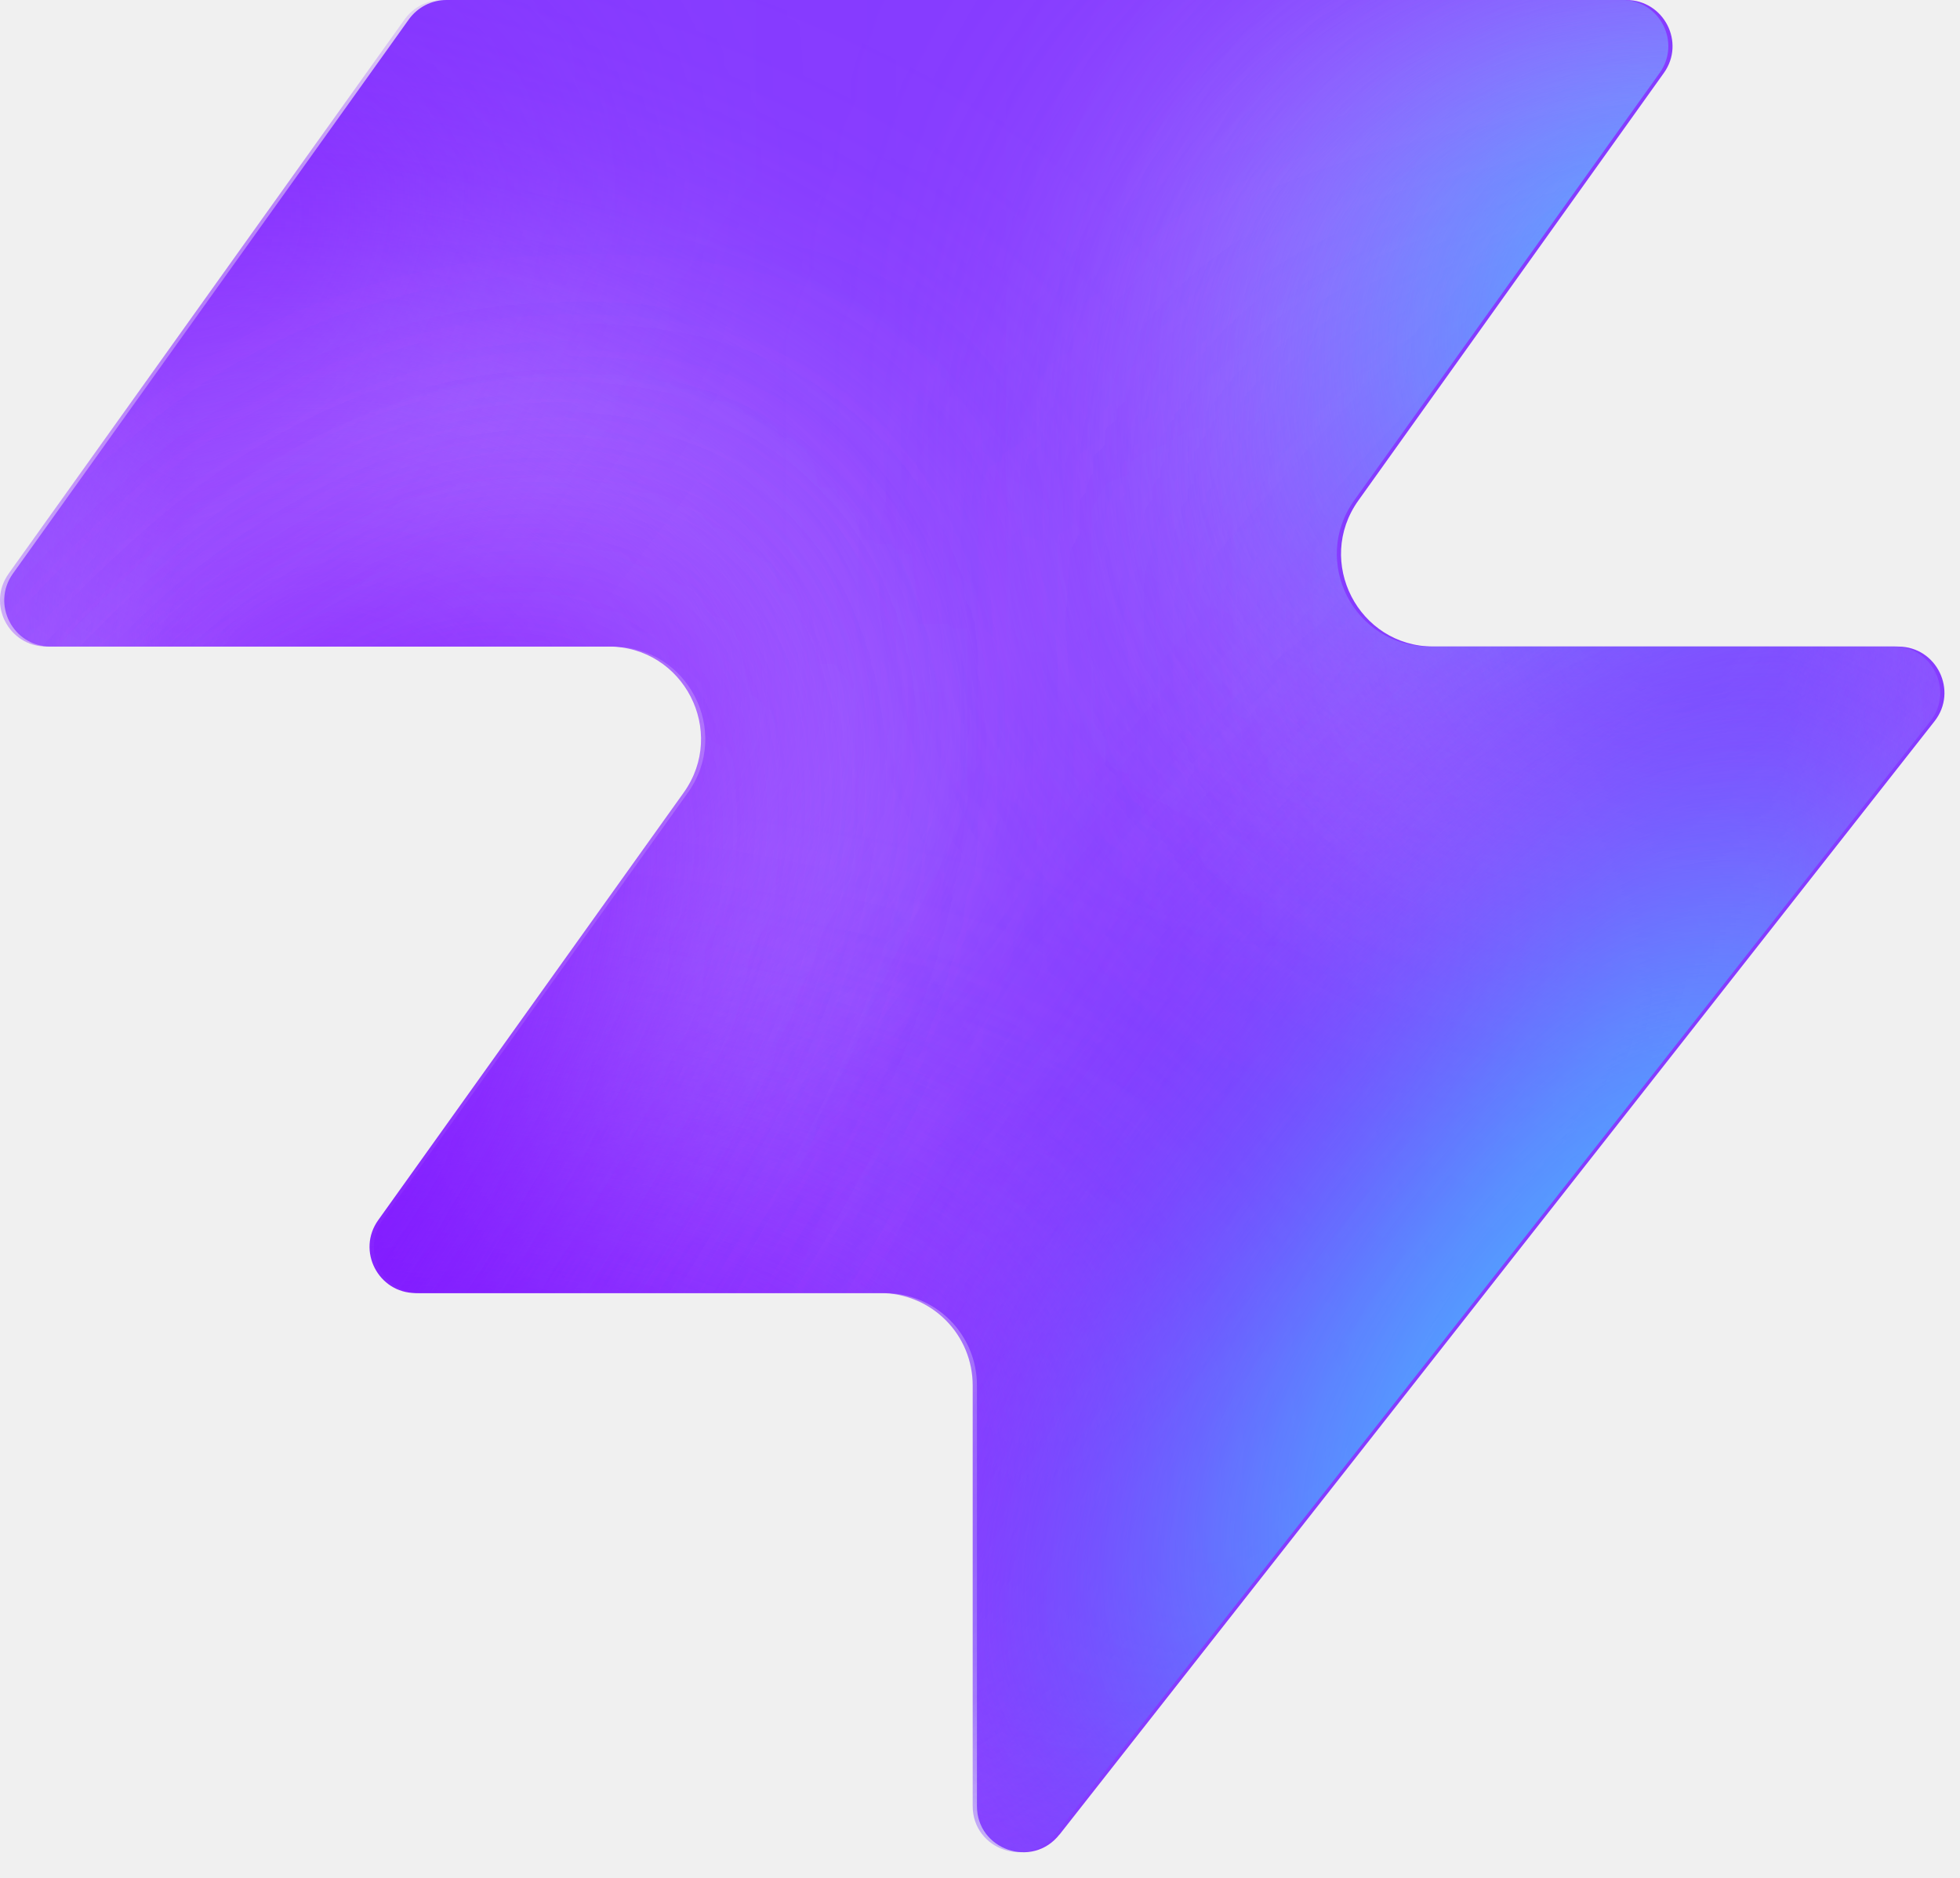
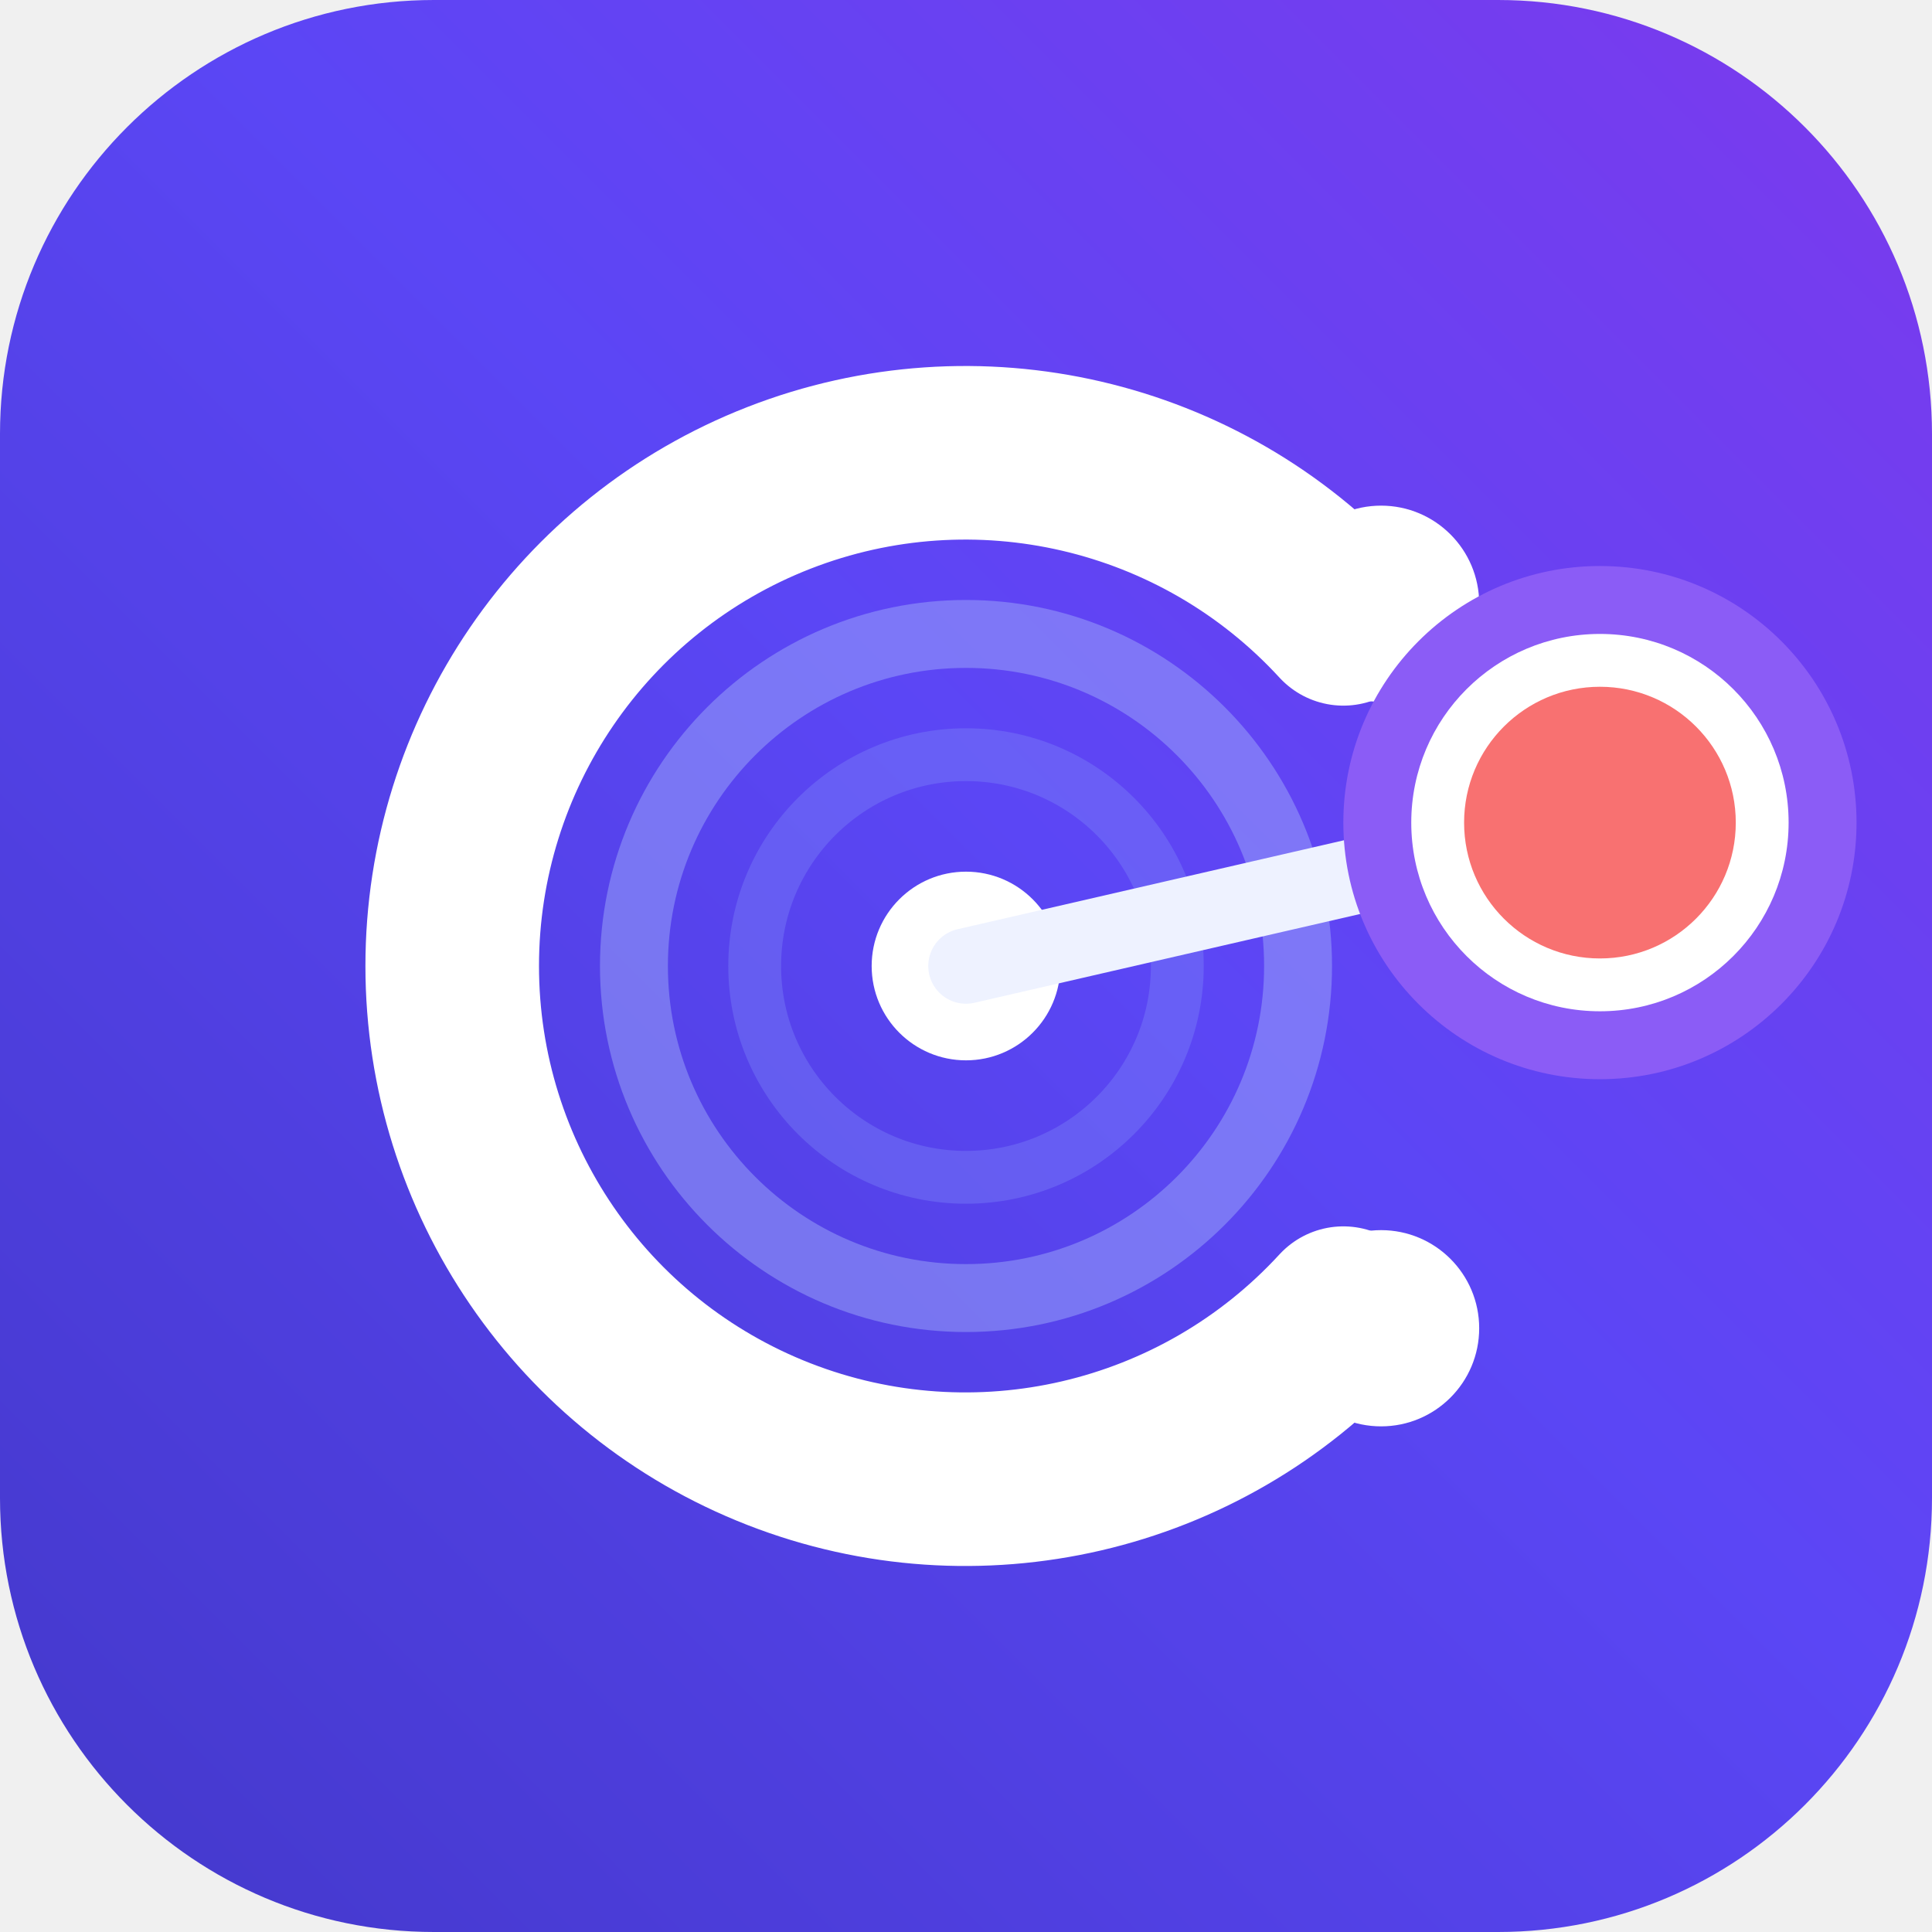
- <svg xmlns="http://www.w3.org/2000/svg" width="48" height="46" fill="none" viewBox="0 0 48 46">
-   <path fill="#863bff" d="M25.946 44.938c-.664.845-2.021.375-2.021-.698V33.937a2.26 2.26 0 0 0-2.262-2.262H10.287c-.92 0-1.456-1.04-.92-1.788l7.48-10.471c1.07-1.497 0-3.578-1.842-3.578H1.237c-.92 0-1.456-1.04-.92-1.788L10.013.474c.214-.297.556-.474.92-.474h28.894c.92 0 1.456 1.04.92 1.788l-7.48 10.471c-1.07 1.498 0 3.579 1.842 3.579h11.377c.943 0 1.473 1.088.89 1.83L25.947 44.94z" style="fill:#863bff;fill:color(display-p3 .525 .23 1);fill-opacity:1" />
-   <mask id="a" width="48" height="46" x="0" y="0" maskUnits="userSpaceOnUse" style="mask-type:alpha">
-     <path fill="#000" d="M25.842 44.938c-.664.844-2.021.375-2.021-.698V33.937a2.26 2.26 0 0 0-2.262-2.262H10.183c-.92 0-1.456-1.04-.92-1.788l7.48-10.471c1.07-1.498 0-3.579-1.842-3.579H1.133c-.92 0-1.456-1.04-.92-1.787L9.91.473c.214-.297.556-.474.92-.474h28.894c.92 0 1.456 1.04.92 1.788l-7.48 10.471c-1.07 1.498 0 3.578 1.842 3.578h11.377c.943 0 1.473 1.088.89 1.832L25.843 44.94z" style="fill:#000;fill-opacity:1" />
-   </mask>
-   <g mask="url(#a)">
-     <g filter="url(#b)">
-       <ellipse cx="5.508" cy="14.704" fill="#ede6ff" rx="5.508" ry="14.704" style="fill:#ede6ff;fill:color(display-p3 .927 .903 1);fill-opacity:1" transform="matrix(.00324 1 1 -.00324 -4.47 31.516)" />
-     </g>
-     <g filter="url(#c)">
-       <ellipse cx="10.399" cy="29.851" fill="#ede6ff" rx="10.399" ry="29.851" style="fill:#ede6ff;fill:color(display-p3 .927 .903 1);fill-opacity:1" transform="matrix(.00324 1 1 -.00324 -39.328 7.883)" />
-     </g>
-     <g filter="url(#d)">
-       <ellipse cx="5.508" cy="30.487" fill="#7e14ff" rx="5.508" ry="30.487" style="fill:#7e14ff;fill:color(display-p3 .492 .077 1);fill-opacity:1" transform="rotate(89.814 -25.913 -14.639)scale(1 -1)" />
-     </g>
-     <g filter="url(#e)">
-       <ellipse cx="5.508" cy="30.599" fill="#7e14ff" rx="5.508" ry="30.599" style="fill:#7e14ff;fill:color(display-p3 .492 .077 1);fill-opacity:1" transform="rotate(89.814 -32.644 -3.334)scale(1 -1)" />
-     </g>
-     <g filter="url(#f)">
-       <ellipse cx="5.508" cy="30.599" fill="#7e14ff" rx="5.508" ry="30.599" style="fill:#7e14ff;fill:color(display-p3 .492 .077 1);fill-opacity:1" transform="matrix(.00324 1 1 -.00324 -34.34 30.47)" />
-     </g>
-     <g filter="url(#g)">
-       <ellipse cx="14.072" cy="22.078" fill="#ede6ff" rx="14.072" ry="22.078" style="fill:#ede6ff;fill:color(display-p3 .927 .903 1);fill-opacity:1" transform="rotate(93.35 24.506 48.493)scale(-1 1)" />
-     </g>
-     <g filter="url(#h)">
-       <ellipse cx="3.47" cy="21.501" fill="#7e14ff" rx="3.47" ry="21.501" style="fill:#7e14ff;fill:color(display-p3 .492 .077 1);fill-opacity:1" transform="rotate(89.009 28.708 47.59)scale(-1 1)" />
-     </g>
-     <g filter="url(#i)">
-       <ellipse cx="3.47" cy="21.501" fill="#7e14ff" rx="3.47" ry="21.501" style="fill:#7e14ff;fill:color(display-p3 .492 .077 1);fill-opacity:1" transform="rotate(89.009 28.708 47.59)scale(-1 1)" />
-     </g>
-     <g filter="url(#j)">
-       <ellipse cx=".387" cy="8.972" fill="#7e14ff" rx="4.407" ry="29.108" style="fill:#7e14ff;fill:color(display-p3 .492 .077 1);fill-opacity:1" transform="rotate(39.51 .387 8.972)" />
-     </g>
-     <g filter="url(#k)">
-       <ellipse cx="47.523" cy="-6.092" fill="#7e14ff" rx="4.407" ry="29.108" style="fill:#7e14ff;fill:color(display-p3 .492 .077 1);fill-opacity:1" transform="rotate(37.892 47.523 -6.092)" />
-     </g>
-     <g filter="url(#l)">
-       <ellipse cx="41.412" cy="6.333" fill="#47bfff" rx="5.971" ry="9.665" style="fill:#47bfff;fill:color(display-p3 .28 .748 1);fill-opacity:1" transform="rotate(37.892 41.412 6.333)" />
-     </g>
-     <g filter="url(#m)">
-       <ellipse cx="-1.879" cy="38.332" fill="#7e14ff" rx="4.407" ry="29.108" style="fill:#7e14ff;fill:color(display-p3 .492 .077 1);fill-opacity:1" transform="rotate(37.892 -1.88 38.332)" />
-     </g>
-     <g filter="url(#n)">
-       <ellipse cx="-1.879" cy="38.332" fill="#7e14ff" rx="4.407" ry="29.108" style="fill:#7e14ff;fill:color(display-p3 .492 .077 1);fill-opacity:1" transform="rotate(37.892 -1.88 38.332)" />
-     </g>
-     <g filter="url(#o)">
-       <ellipse cx="35.651" cy="29.907" fill="#7e14ff" rx="4.407" ry="29.108" style="fill:#7e14ff;fill:color(display-p3 .492 .077 1);fill-opacity:1" transform="rotate(37.892 35.651 29.907)" />
-     </g>
-     <g filter="url(#p)">
-       <ellipse cx="38.418" cy="32.4" fill="#47bfff" rx="5.971" ry="15.297" style="fill:#47bfff;fill:color(display-p3 .28 .748 1);fill-opacity:1" transform="rotate(37.892 38.418 32.4)" />
-     </g>
-   </g>
+ <svg xmlns="http://www.w3.org/2000/svg" width="30" height="30" viewBox="0 0 512 512" fill="none" style="flex-shrink:0;border-radius:8px;box-shadow:0 2px 8px rgba(79,70,229,0.25)">
  <defs>
-     <filter id="b" width="60.045" height="41.654" x="-19.77" y="16.149" color-interpolation-filters="sRGB" filterUnits="userSpaceOnUse">
-       <feFlood flood-opacity="0" result="BackgroundImageFix" />
-       <feBlend in="SourceGraphic" in2="BackgroundImageFix" result="shape" />
-       <feGaussianBlur result="effect1_foregroundBlur_2002_17158" stdDeviation="7.659" />
-     </filter>
-     <filter id="c" width="90.34" height="51.437" x="-54.613" y="-7.533" color-interpolation-filters="sRGB" filterUnits="userSpaceOnUse">
-       <feFlood flood-opacity="0" result="BackgroundImageFix" />
-       <feBlend in="SourceGraphic" in2="BackgroundImageFix" result="shape" />
-       <feGaussianBlur result="effect1_foregroundBlur_2002_17158" stdDeviation="7.659" />
-     </filter>
-     <filter id="d" width="79.355" height="29.4" x="-49.64" y="2.03" color-interpolation-filters="sRGB" filterUnits="userSpaceOnUse">
-       <feFlood flood-opacity="0" result="BackgroundImageFix" />
-       <feBlend in="SourceGraphic" in2="BackgroundImageFix" result="shape" />
-       <feGaussianBlur result="effect1_foregroundBlur_2002_17158" stdDeviation="4.596" />
-     </filter>
-     <filter id="e" width="79.579" height="29.4" x="-45.045" y="20.029" color-interpolation-filters="sRGB" filterUnits="userSpaceOnUse">
-       <feFlood flood-opacity="0" result="BackgroundImageFix" />
-       <feBlend in="SourceGraphic" in2="BackgroundImageFix" result="shape" />
-       <feGaussianBlur result="effect1_foregroundBlur_2002_17158" stdDeviation="4.596" />
-     </filter>
-     <filter id="f" width="79.579" height="29.4" x="-43.513" y="21.178" color-interpolation-filters="sRGB" filterUnits="userSpaceOnUse">
-       <feFlood flood-opacity="0" result="BackgroundImageFix" />
-       <feBlend in="SourceGraphic" in2="BackgroundImageFix" result="shape" />
-       <feGaussianBlur result="effect1_foregroundBlur_2002_17158" stdDeviation="4.596" />
-     </filter>
-     <filter id="g" width="74.749" height="58.852" x="15.756" y="-17.901" color-interpolation-filters="sRGB" filterUnits="userSpaceOnUse">
-       <feFlood flood-opacity="0" result="BackgroundImageFix" />
-       <feBlend in="SourceGraphic" in2="BackgroundImageFix" result="shape" />
-       <feGaussianBlur result="effect1_foregroundBlur_2002_17158" stdDeviation="7.659" />
-     </filter>
-     <filter id="h" width="61.377" height="25.362" x="23.548" y="2.284" color-interpolation-filters="sRGB" filterUnits="userSpaceOnUse">
-       <feFlood flood-opacity="0" result="BackgroundImageFix" />
-       <feBlend in="SourceGraphic" in2="BackgroundImageFix" result="shape" />
-       <feGaussianBlur result="effect1_foregroundBlur_2002_17158" stdDeviation="4.596" />
-     </filter>
-     <filter id="i" width="61.377" height="25.362" x="23.548" y="2.284" color-interpolation-filters="sRGB" filterUnits="userSpaceOnUse">
-       <feFlood flood-opacity="0" result="BackgroundImageFix" />
-       <feBlend in="SourceGraphic" in2="BackgroundImageFix" result="shape" />
-       <feGaussianBlur result="effect1_foregroundBlur_2002_17158" stdDeviation="4.596" />
-     </filter>
-     <filter id="j" width="56.045" height="63.649" x="-27.636" y="-22.853" color-interpolation-filters="sRGB" filterUnits="userSpaceOnUse">
-       <feFlood flood-opacity="0" result="BackgroundImageFix" />
-       <feBlend in="SourceGraphic" in2="BackgroundImageFix" result="shape" />
-       <feGaussianBlur result="effect1_foregroundBlur_2002_17158" stdDeviation="4.596" />
-     </filter>
-     <filter id="k" width="54.814" height="64.646" x="20.116" y="-38.415" color-interpolation-filters="sRGB" filterUnits="userSpaceOnUse">
-       <feFlood flood-opacity="0" result="BackgroundImageFix" />
-       <feBlend in="SourceGraphic" in2="BackgroundImageFix" result="shape" />
-       <feGaussianBlur result="effect1_foregroundBlur_2002_17158" stdDeviation="4.596" />
-     </filter>
-     <filter id="l" width="33.541" height="35.313" x="24.641" y="-11.323" color-interpolation-filters="sRGB" filterUnits="userSpaceOnUse">
-       <feFlood flood-opacity="0" result="BackgroundImageFix" />
-       <feBlend in="SourceGraphic" in2="BackgroundImageFix" result="shape" />
-       <feGaussianBlur result="effect1_foregroundBlur_2002_17158" stdDeviation="4.596" />
-     </filter>
-     <filter id="m" width="54.814" height="64.646" x="-29.286" y="6.009" color-interpolation-filters="sRGB" filterUnits="userSpaceOnUse">
-       <feFlood flood-opacity="0" result="BackgroundImageFix" />
-       <feBlend in="SourceGraphic" in2="BackgroundImageFix" result="shape" />
-       <feGaussianBlur result="effect1_foregroundBlur_2002_17158" stdDeviation="4.596" />
-     </filter>
-     <filter id="n" width="54.814" height="64.646" x="-29.286" y="6.009" color-interpolation-filters="sRGB" filterUnits="userSpaceOnUse">
-       <feFlood flood-opacity="0" result="BackgroundImageFix" />
-       <feBlend in="SourceGraphic" in2="BackgroundImageFix" result="shape" />
-       <feGaussianBlur result="effect1_foregroundBlur_2002_17158" stdDeviation="4.596" />
-     </filter>
-     <filter id="o" width="54.814" height="64.646" x="8.244" y="-2.416" color-interpolation-filters="sRGB" filterUnits="userSpaceOnUse">
-       <feFlood flood-opacity="0" result="BackgroundImageFix" />
-       <feBlend in="SourceGraphic" in2="BackgroundImageFix" result="shape" />
-       <feGaussianBlur result="effect1_foregroundBlur_2002_17158" stdDeviation="4.596" />
-     </filter>
-     <filter id="p" width="39.409" height="43.623" x="18.713" y="10.588" color-interpolation-filters="sRGB" filterUnits="userSpaceOnUse">
-       <feFlood flood-opacity="0" result="BackgroundImageFix" />
-       <feBlend in="SourceGraphic" in2="BackgroundImageFix" result="shape" />
-       <feGaussianBlur result="effect1_foregroundBlur_2002_17158" stdDeviation="4.596" />
-     </filter>
+     <linearGradient id="crBg" x1="0" y1="512" x2="512" y2="0" gradientUnits="userSpaceOnUse">
+       <stop offset="0%" stop-color="#4338ca" />
+       <stop offset="55%" stop-color="#5b46f5" />
+       <stop offset="100%" stop-color="#7c3aed" />
+     </linearGradient>
  </defs>
+   <rect width="512" height="512" rx="115" fill="url(#crBg)" />
+   <circle cx="256" cy="256" r="88" stroke="#a5b4fc" stroke-opacity="0.45" stroke-width="18" />
+   <circle cx="256" cy="256" r="56" stroke="#818cf8" stroke-opacity="0.35" stroke-width="14" />
+   <path d="M356 164 A 136 136 0 1 0 356 348" stroke="#ffffff" stroke-width="46" stroke-linecap="round" />
+   <circle cx="366" cy="160" r="26" fill="#ffffff" />
+   <circle cx="366" cy="352" r="26" fill="#ffffff" />
+   <circle cx="256" cy="256" r="25" fill="#ffffff" />
+   <line x1="256" y1="256" x2="395" y2="224" stroke="#eef2ff" stroke-width="20" stroke-linecap="round" />
+   <circle cx="424" cy="218" r="68" fill="#8b5cf6" />
+   <circle cx="424" cy="218" r="50" fill="#ffffff" />
+   <circle cx="424" cy="218" r="36" fill="#f87171" />
</svg>
